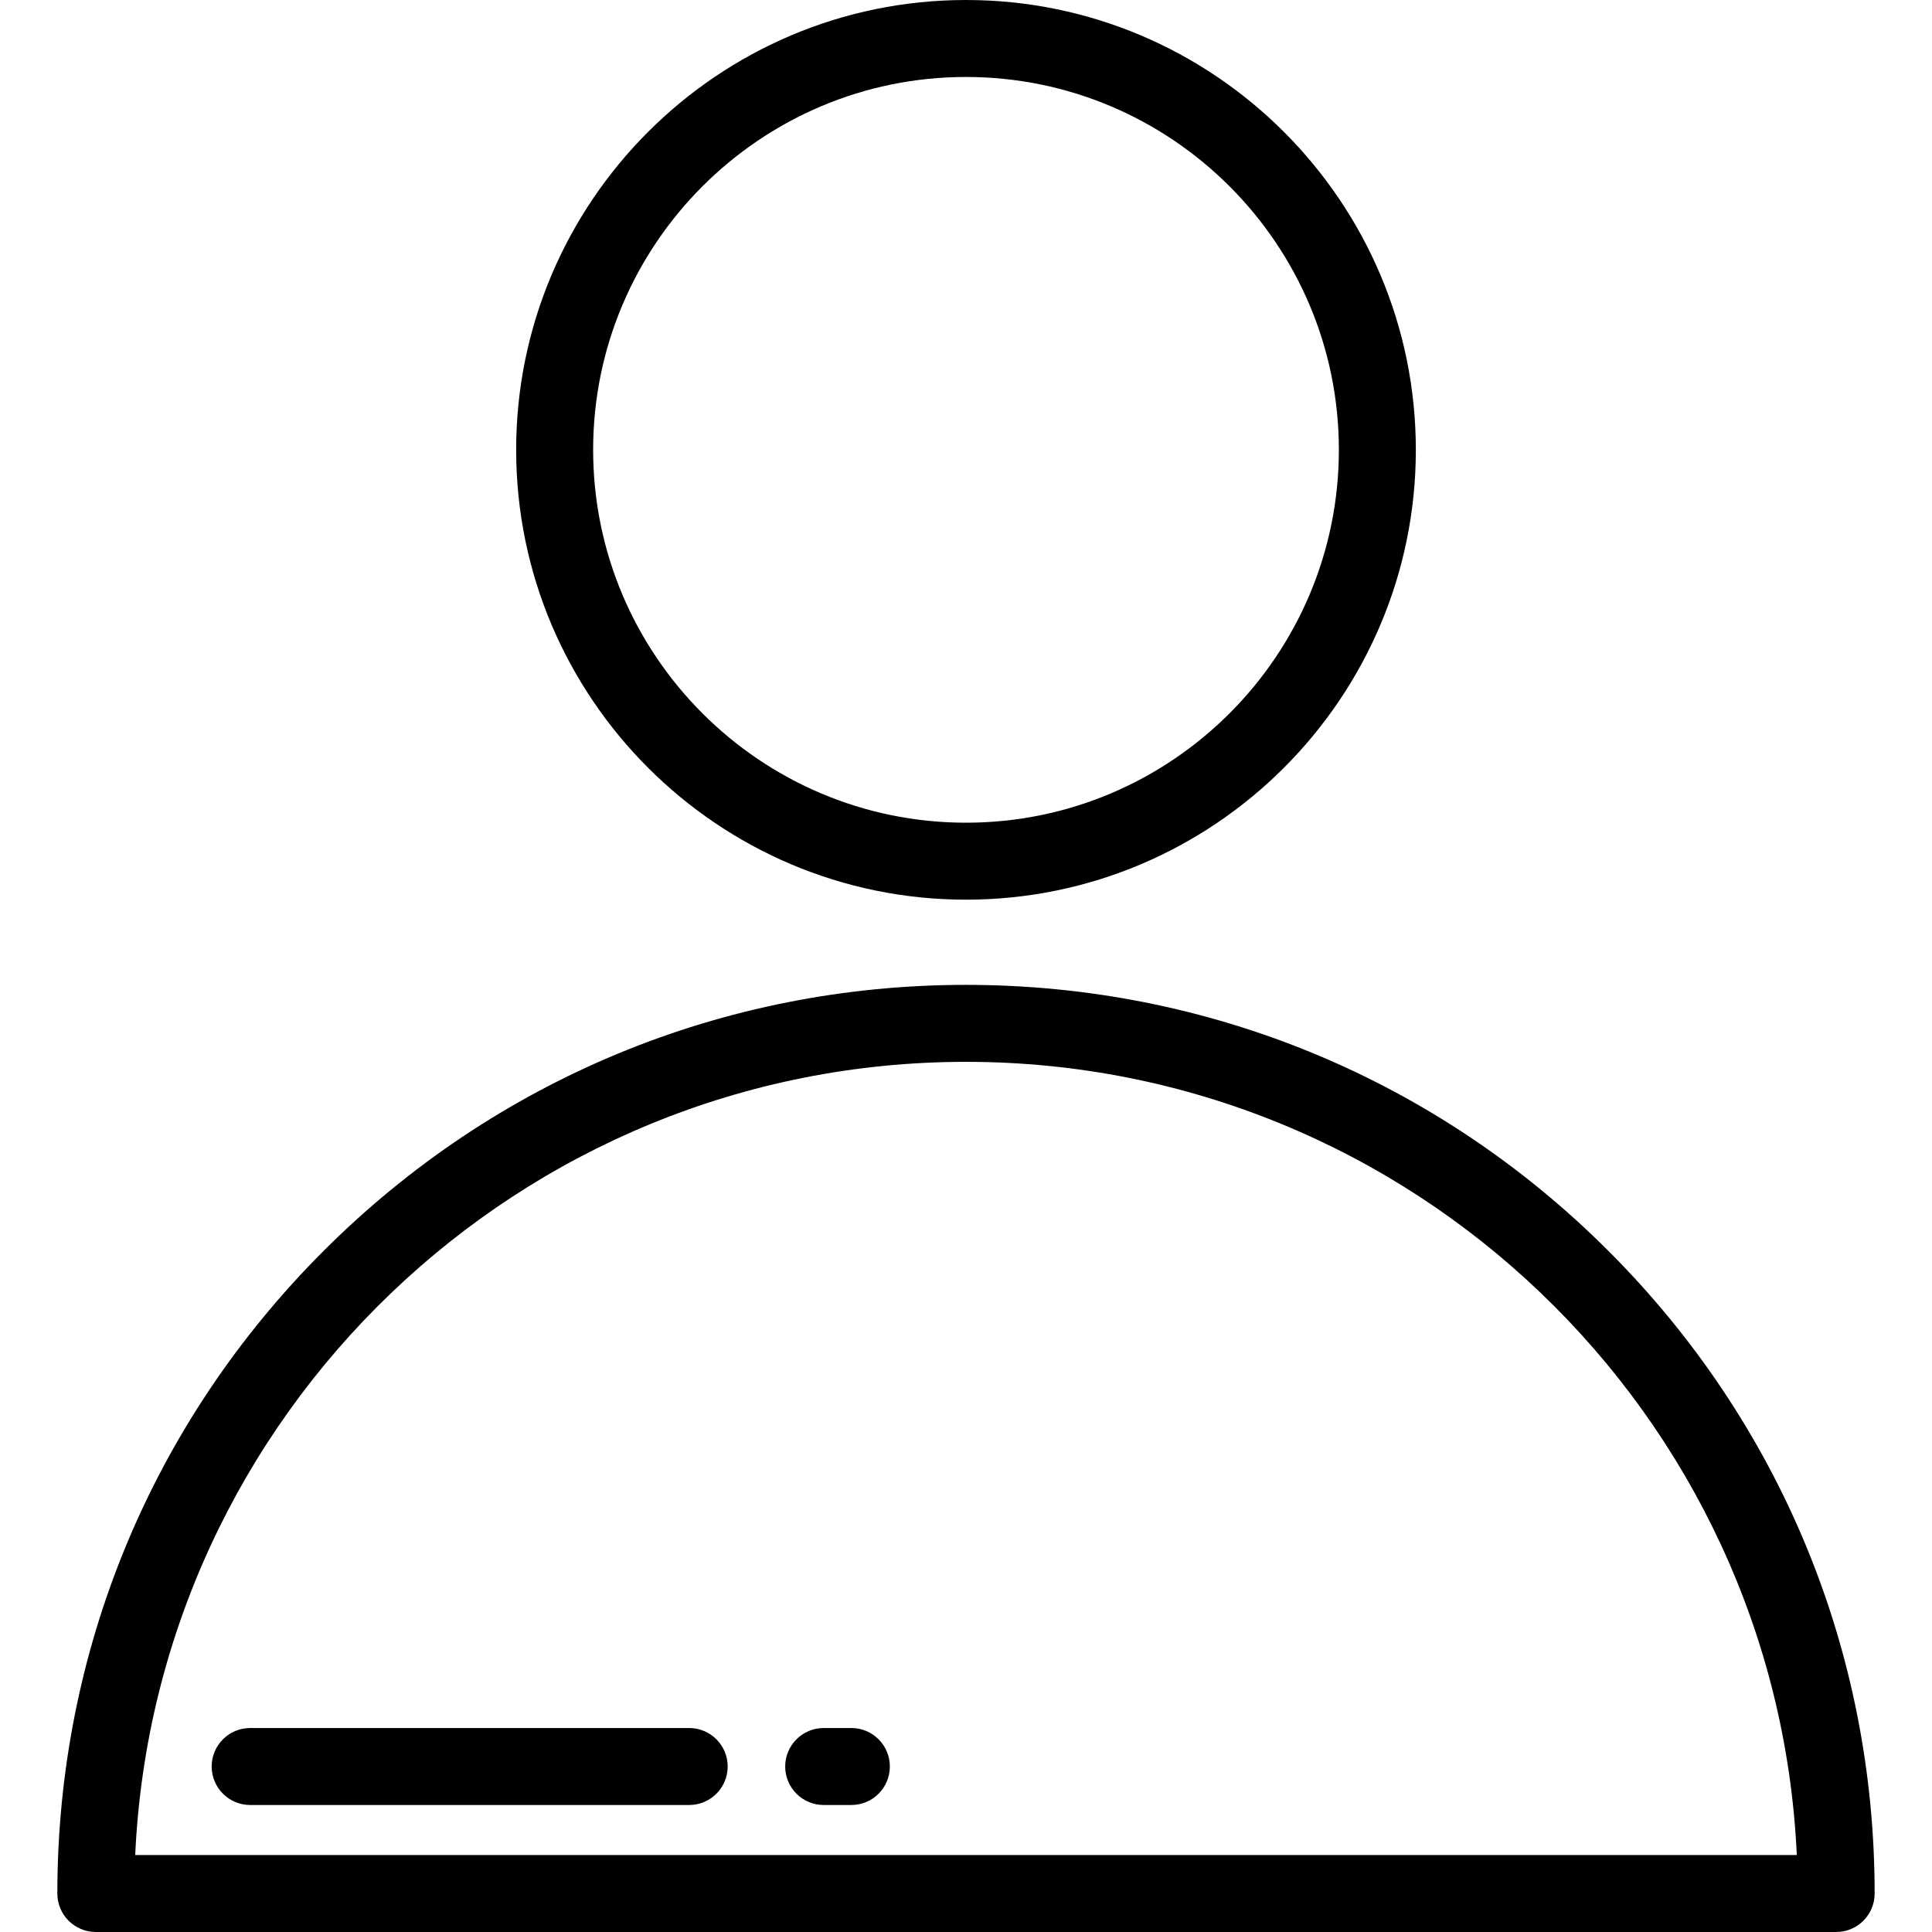
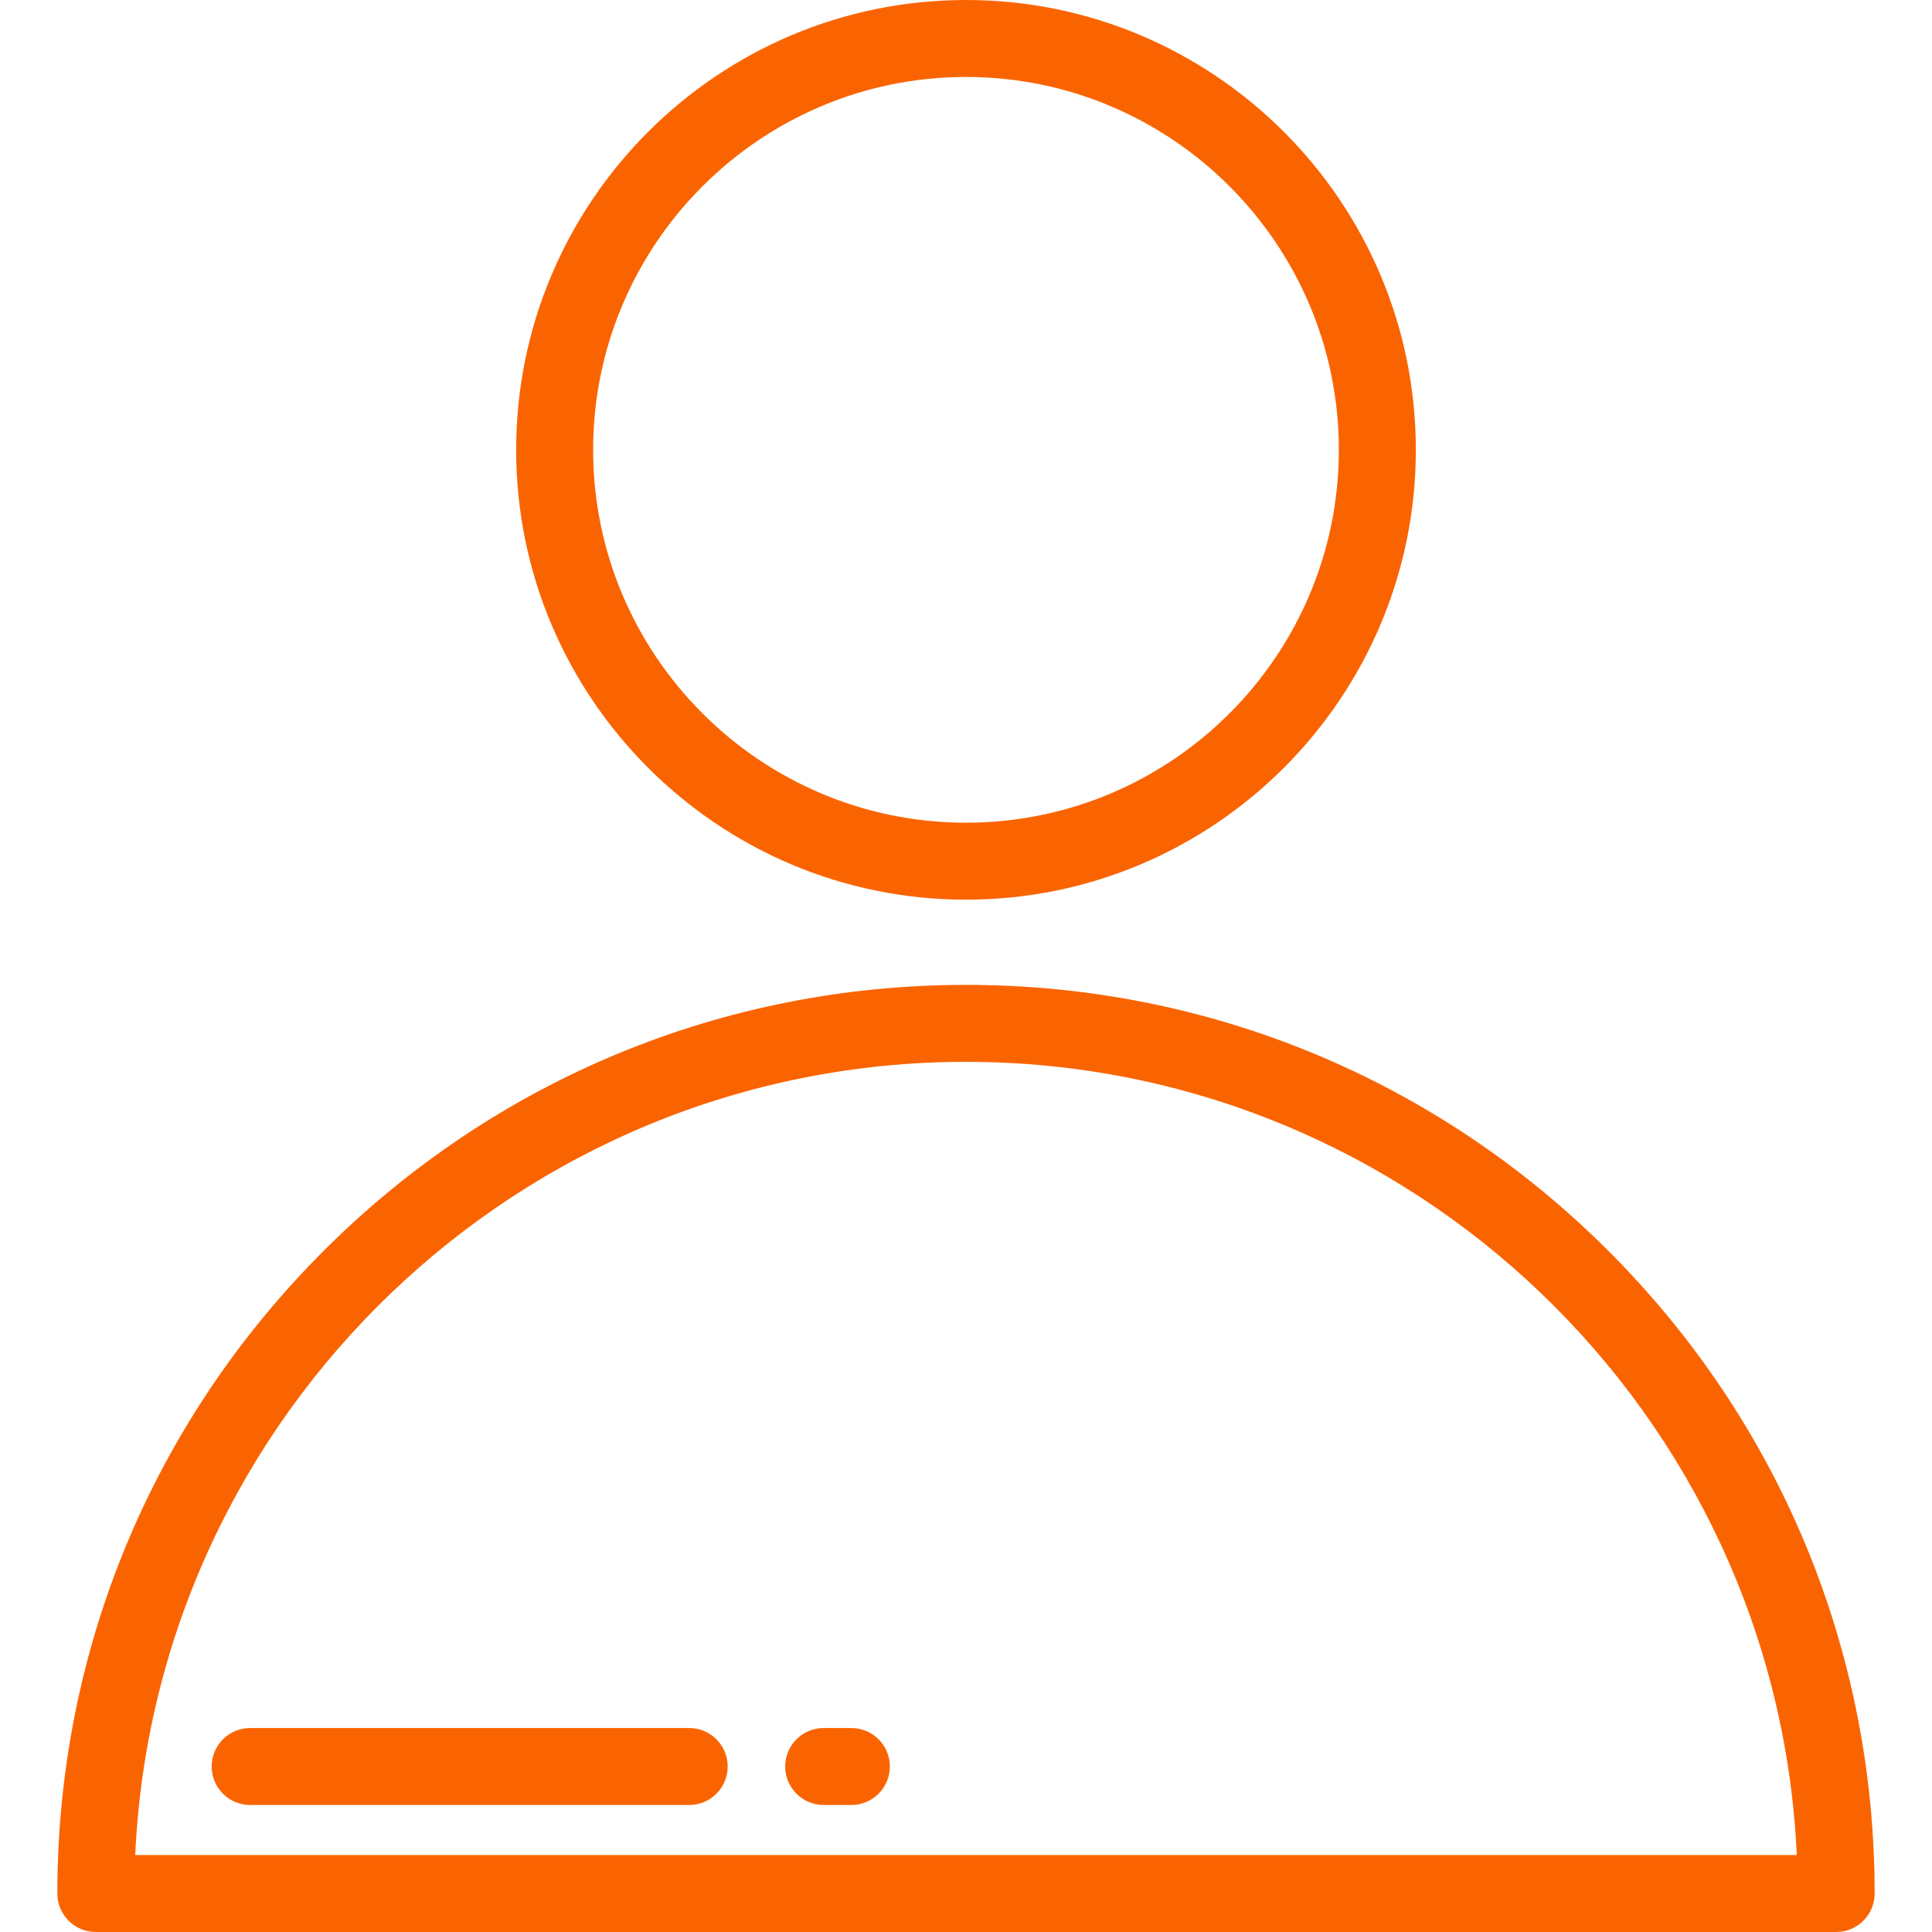
- <svg xmlns="http://www.w3.org/2000/svg" fill="#000000" height="800px" width="800px" version="1.1" id="Layer_1" viewBox="0 0 512 512" xml:space="preserve">
+ <svg xmlns="http://www.w3.org/2000/svg" fill="#fa6400" height="800px" width="800px" version="1.1" id="Layer_1" viewBox="0 0 512 512" xml:space="preserve">
  <g>
    <g>
      <path d="M256,0c-65.733,0-119.211,53.479-119.211,119.211S190.267,238.423,256,238.423s119.211-53.479,119.211-119.211    S321.733,0,256,0z M256,218.024c-54.486,0-98.813-44.328-98.813-98.813S201.515,20.398,256,20.398s98.813,44.328,98.813,98.813    S310.485,218.024,256,218.024z" />
    </g>
  </g>
  <g>
    <g>
      <path d="M426.272,331.529c-45.48-45.48-105.952-70.529-170.272-70.529c-64.32,0-124.791,25.047-170.273,70.529    c-45.48,45.48-70.529,105.952-70.529,170.272c0,5.632,4.566,10.199,10.199,10.199h461.204c5.632,0,10.199-4.567,10.199-10.199    C496.801,437.482,471.752,377.01,426.272,331.529z M35.831,491.602C41.179,374.789,137.889,281.398,256,281.398    s214.821,93.391,220.17,210.204H35.831z" />
    </g>
  </g>
  <g>
    <g>
      <path d="M182.644,457.944H66.295c-5.633,0-10.199,4.567-10.199,10.199s4.566,10.199,10.199,10.199h116.349    c5.633,0,10.199-4.567,10.199-10.199S188.277,457.944,182.644,457.944z" />
    </g>
  </g>
  <g>
    <g>
      <path d="M225.621,457.944h-7.337c-5.633,0-10.199,4.567-10.199,10.199s4.566,10.199,10.199,10.199h7.337    c5.633,0,10.199-4.567,10.199-10.199S231.254,457.944,225.621,457.944z" />
    </g>
  </g>
</svg>
